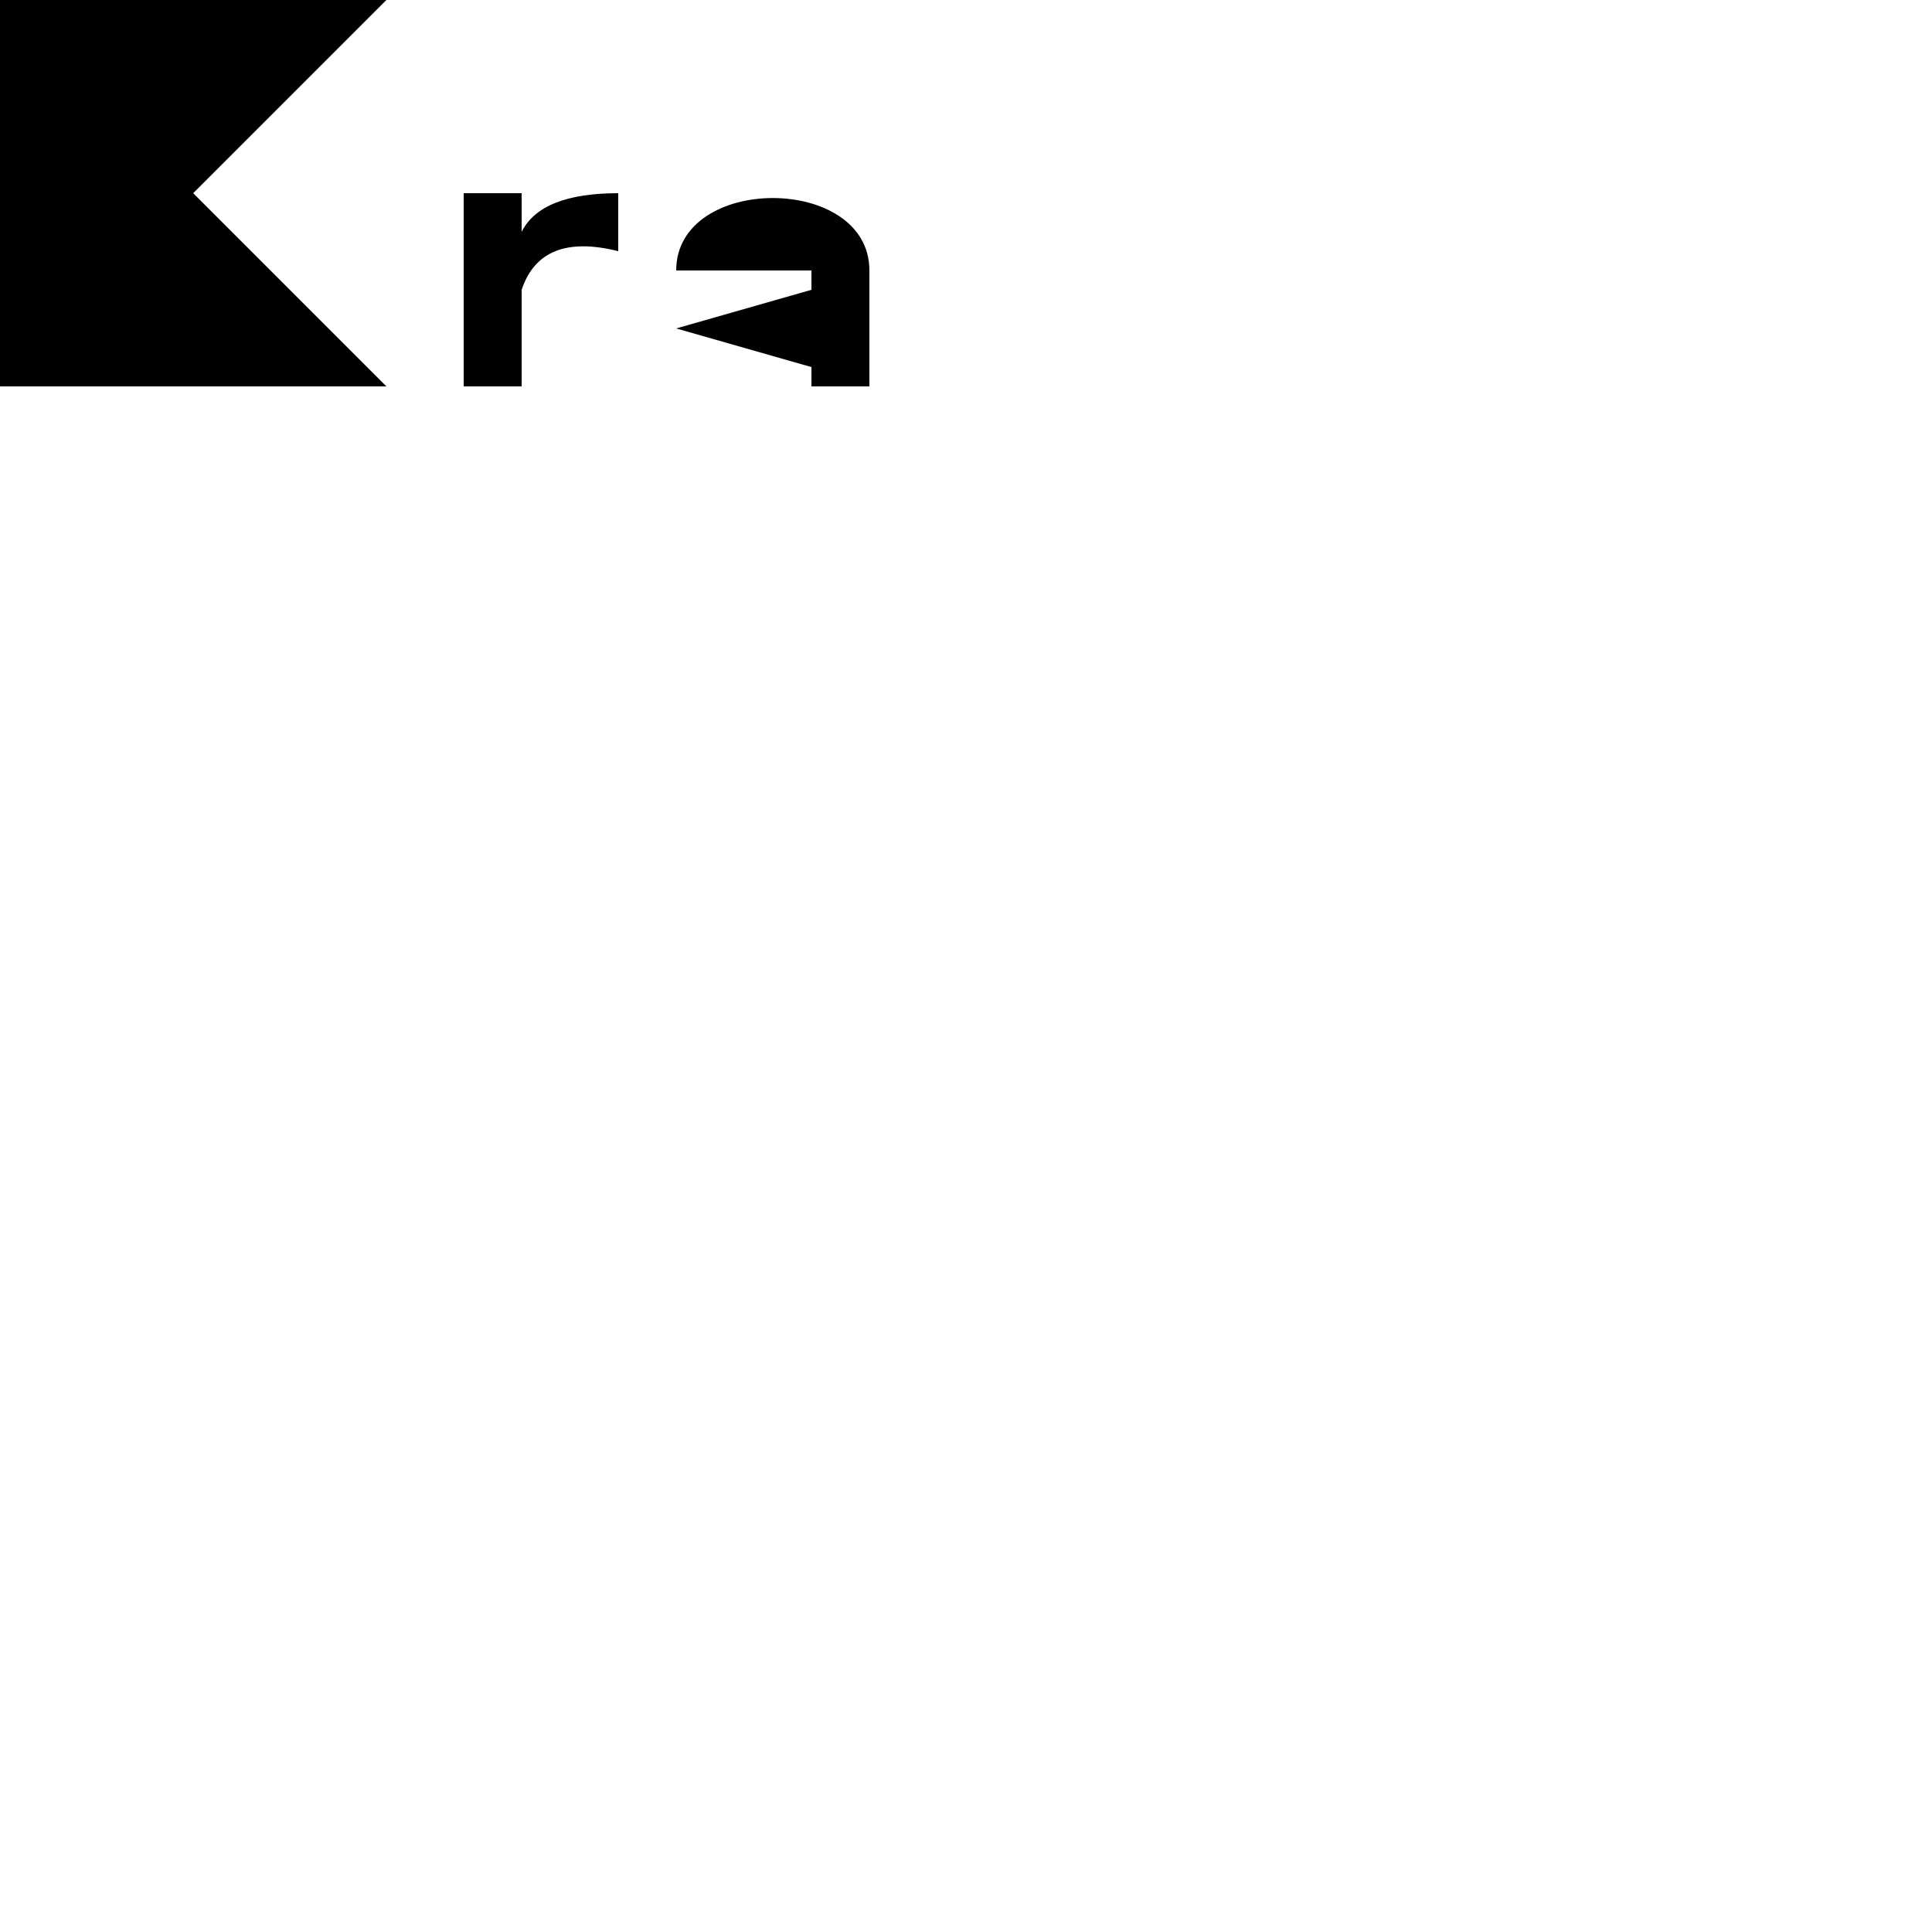
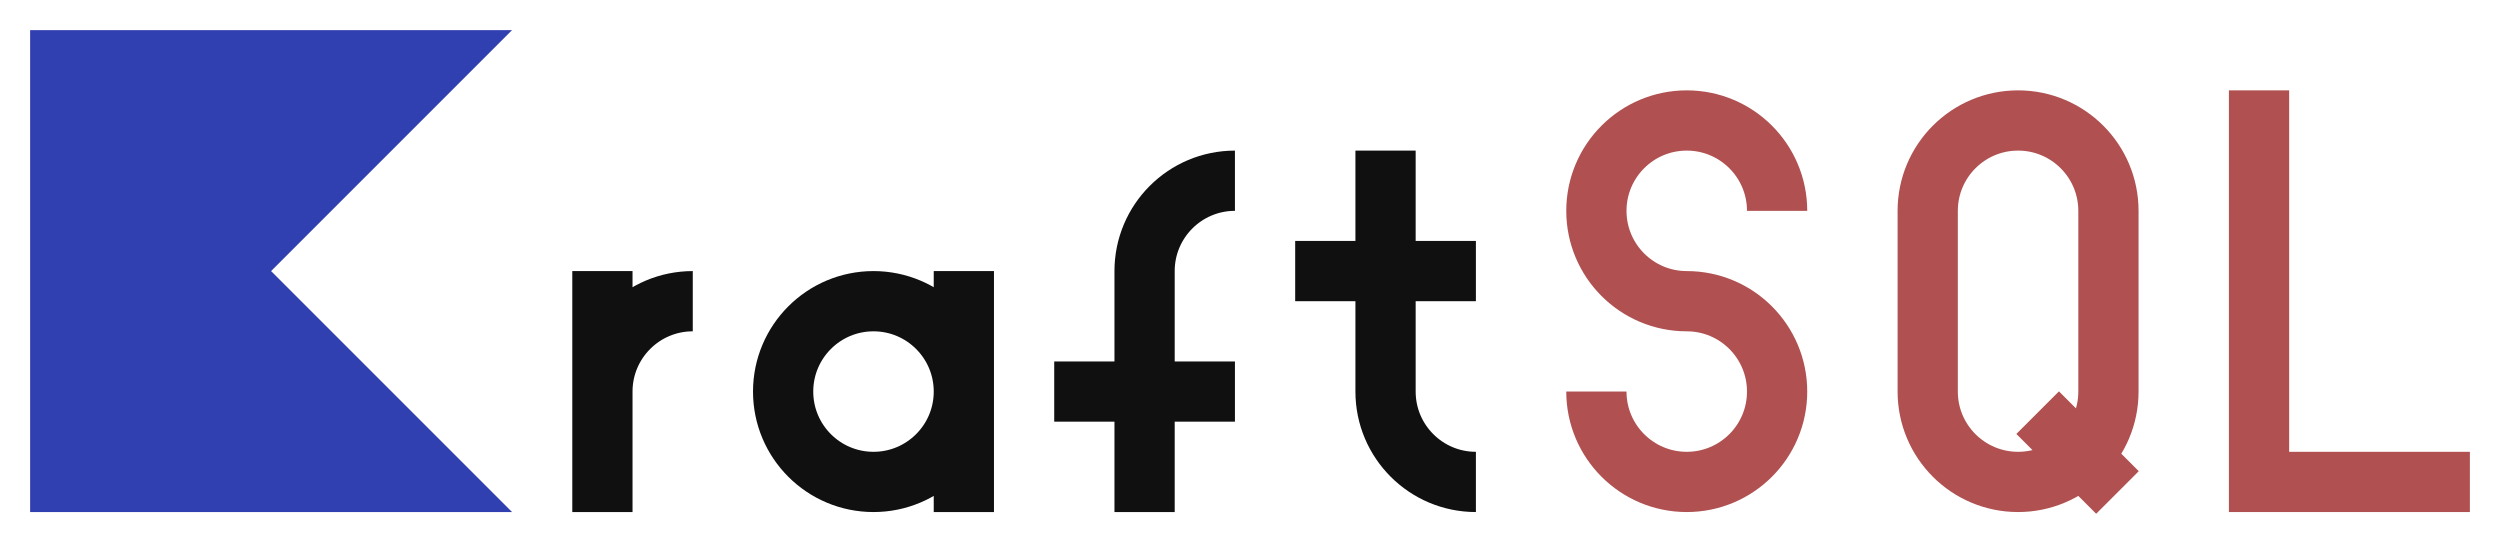
- <svg xmlns="http://www.w3.org/2000/svg" width="100" height="100" fill="FFFFFF">
-   <path d="M0,20 l0,-20 l20,0 l-10,10 l10,10 Z" fill="black" aria-description="K" />
-   <path d="M24,20 l0,-10 l3,0 l0,2 q1,-2,5,-2 l0,3 q-4,-1,-5,2 l0,5 Z" fill="black" aria-description="r" />
-   <path d="M35,14 c0,-5,10,-5,10,0 l0,6 l-3,0 l0,-1 c0,0,0,0,-7,-2 c0,0,0,0,7,-2 l0,-1 Z" fill="black" aria-description="a" />
+ <svg xmlns="http://www.w3.org/2000/svg" width="83" height="18">
+   <path d="M1,17 l0,-16 l16,0 l-8,8 l8,8 Z" fill="#3040b0" aria-description="K" />
+   <path d="M19,17 m1,0 l0,-8 m0,4 a3,3,0,0,1,3,-3" stroke-linecap="butt" stroke-width="2" stroke="#101010" fill="none" aria-description="r" />
+   <path d="M25,17 m7,-4 a3,3,0,0,0,-6,0 a3,3,0,0,0,6,0 m0-4 l0,8" stroke-linecap="butt" stroke-width="2" stroke="#101010" fill="none" aria-description="a" />
+   <path d="M35,17 m3,0 l0,-8 a3,3,0,0,1,3,-3 m-6,7 l6,0" stroke-linecap="butt" stroke-width="2" stroke="#101010" fill="none" aria-description="f" />
+   <path d="M43,17 m3,-12 l0,8 a3,3,0,0,0,3,3 m-6,-7 l6,0" stroke-linecap="butt" stroke-width="2" stroke="#101010" fill="none" aria-description="t" />
+   <path d="M52,17 m7,-10 a3,3,0,1,0,-3,3 a3,3,0,1,1,-3,3" stroke-linecap="butt" stroke-width="2" stroke="#b05050" fill="none" aria-description="S" />
+   <path d="M63,17 m7,-10 a3,3,0,0,0,-6,0 l0,6 a3,3,0,0,0,6,0 l0,-6 m-2.35,6.7 l2.65,2.65" stroke-linecap="butt" stroke-width="2" stroke="#b05050" fill="none" aria-description="Q" />
+   <path d="M74,17 m1,-14 l0,14 m-1,-1 l8,0" stroke-linecap="butt" stroke-width="2" stroke="#b05050" fill="none" aria-description="L" />
</svg>
